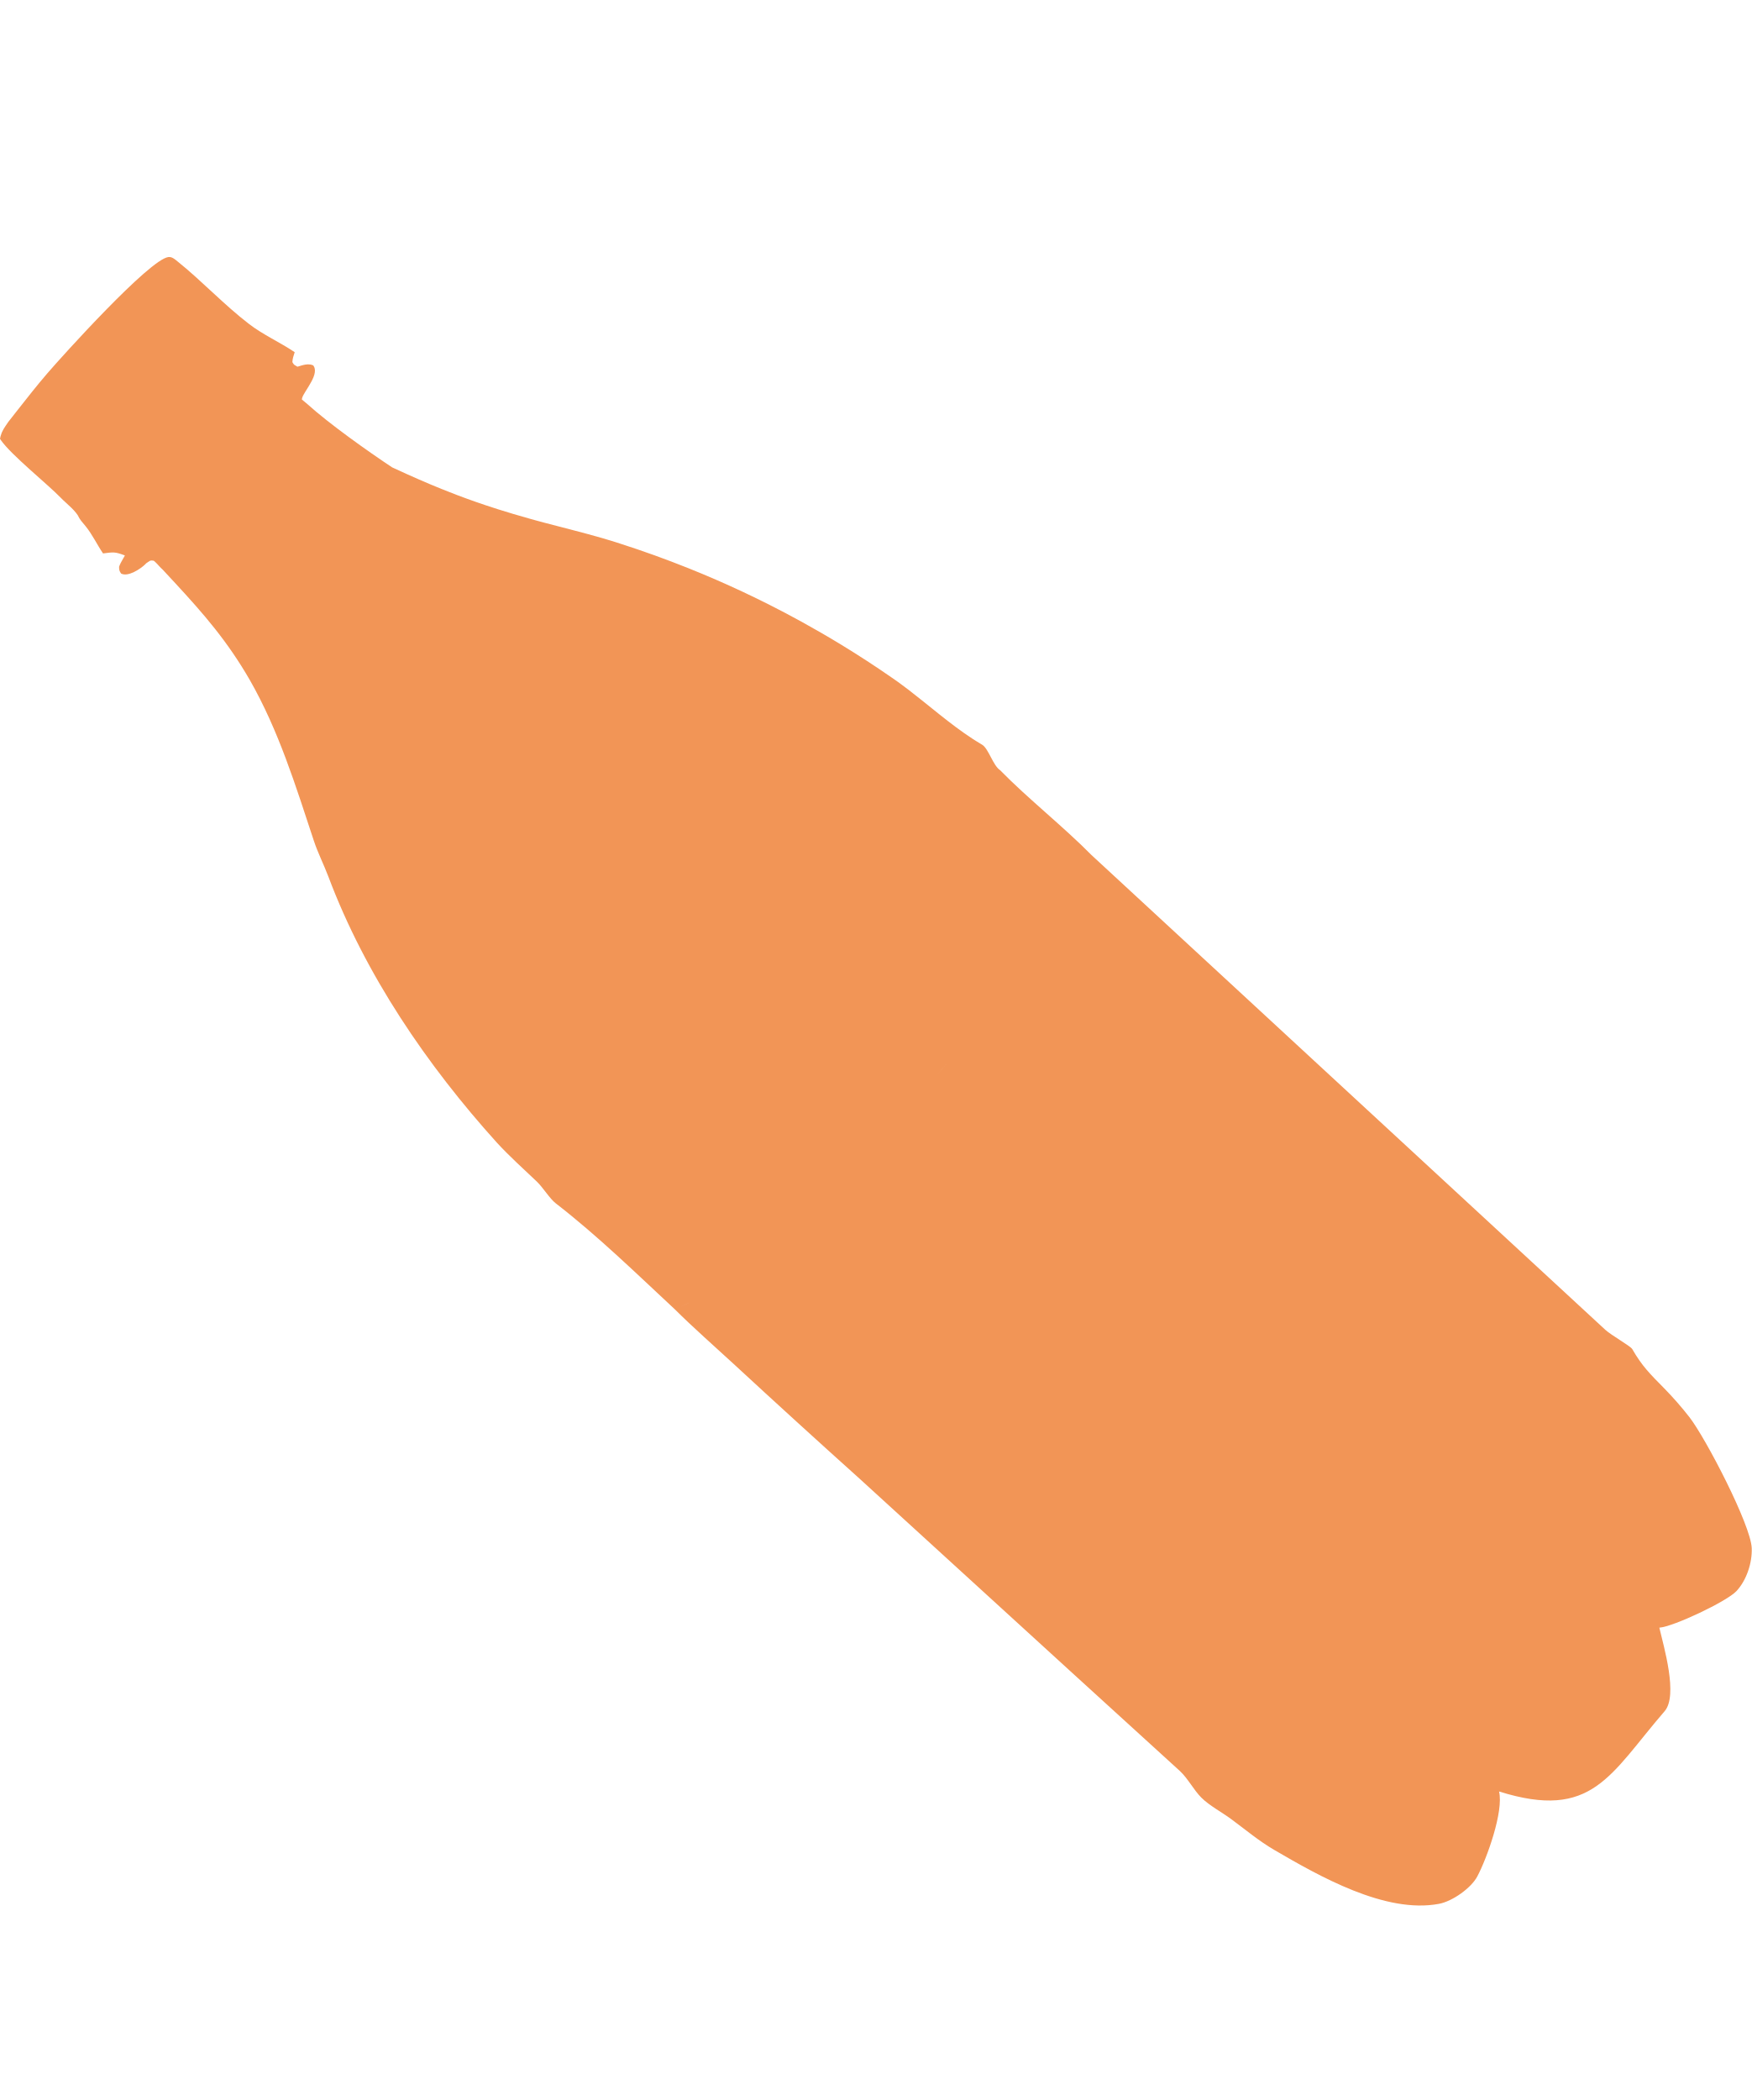
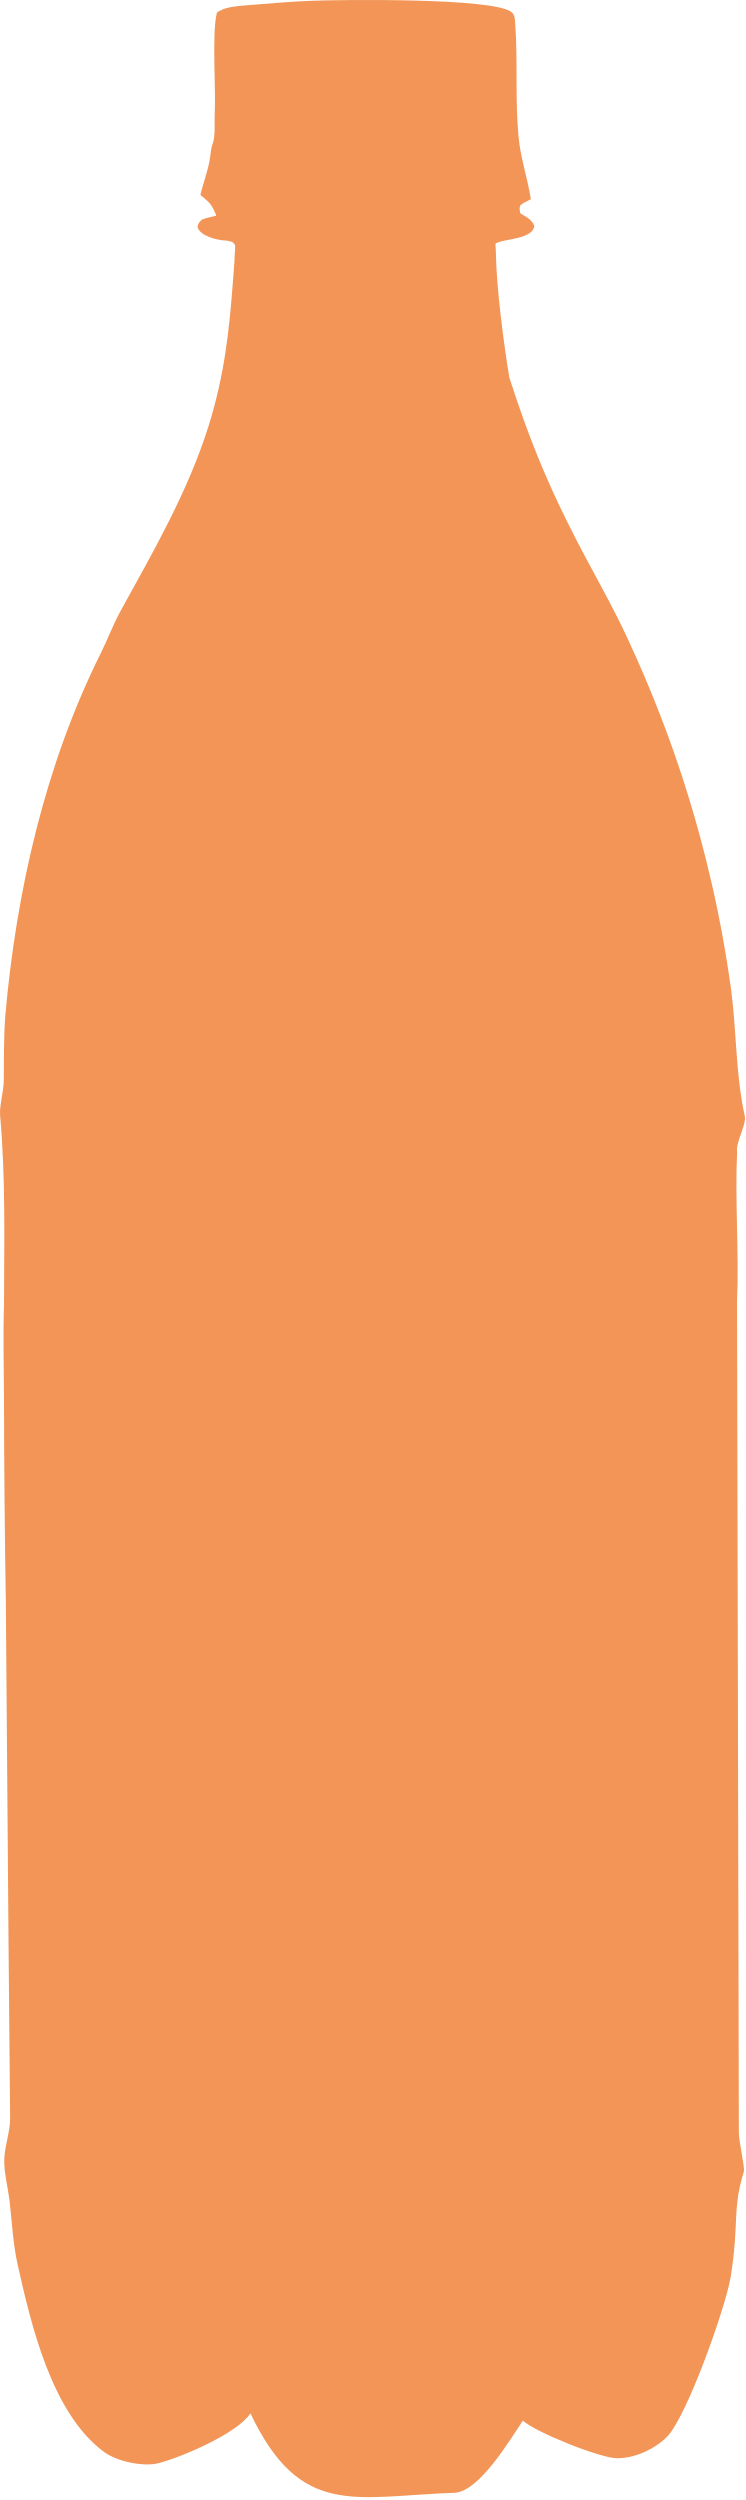
- <svg xmlns="http://www.w3.org/2000/svg" preserveAspectRatio="none" overflow="visible" style="display: block;" width="425.003" height="509.418" viewBox="0 0 425.003 509.418" fill="none">
-   <g id="trans_04">
-     <path id="brand_history_pet" fill-rule="evenodd" clip-rule="evenodd" d="M11.451 90.605C15.127 86.326 36.23 62.943 40.838 62.357C41.708 62.246 42.373 62.855 43.011 63.366C49.007 68.17 54.33 73.923 60.433 78.604C63.869 81.24 67.913 83.015 71.498 85.435C71.221 86.307 70.988 86.916 70.934 87.838C71.358 88.609 71.353 88.448 72.165 88.957L73.135 88.667C73.295 88.621 73.454 88.577 73.612 88.539C73.771 88.501 73.93 88.468 74.088 88.442C74.482 88.378 74.875 88.36 75.27 88.423C75.508 88.461 75.746 88.528 75.986 88.633C76.015 88.668 76.042 88.705 76.067 88.742C76.143 88.852 76.206 88.967 76.255 89.086L76.337 89.331C76.667 90.578 75.802 92.22 74.904 93.693C74.784 93.889 74.664 94.082 74.546 94.272C74.191 94.839 73.856 95.367 73.614 95.82C73.574 95.895 73.537 95.969 73.502 96.04C73.437 96.174 73.383 96.3 73.341 96.417C73.339 96.424 73.335 96.431 73.332 96.439C73.29 96.562 73.261 96.675 73.25 96.776C73.245 96.818 73.246 96.859 73.247 96.897C73.248 96.904 73.246 96.911 73.246 96.918L74.575 98.027C79.902 102.842 89.201 109.433 95.121 113.364L95.805 113.68C99.775 115.52 103.453 117.13 107.067 118.591C108.307 119.092 109.539 119.576 110.773 120.045C112.303 120.626 113.836 121.186 115.389 121.729C116.212 122.017 117.041 122.3 117.879 122.58C118.81 122.891 119.751 123.2 120.707 123.503C123.22 124.301 125.831 125.074 128.603 125.849C128.99 125.957 129.379 126.067 129.772 126.176C130.513 126.379 131.264 126.58 132.021 126.782C136.623 128.004 141.487 129.195 146.068 130.52C146.845 130.745 147.614 130.973 148.372 131.207C148.726 131.316 149.078 131.426 149.427 131.537C149.767 131.645 150.103 131.754 150.437 131.864C156.04 133.66 161.572 135.655 167.024 137.838C171.49 139.626 175.902 141.543 180.254 143.585C182.445 144.614 184.622 145.674 186.782 146.766C189.385 148.081 191.964 149.443 194.52 150.849C196.126 151.733 197.722 152.634 199.308 153.553C200.882 154.465 202.448 155.392 204.002 156.338C208.183 158.885 212.29 161.557 216.321 164.35C216.827 164.702 217.334 165.053 217.838 165.408C218.677 166.011 219.514 166.637 220.35 167.277C222.797 169.154 225.237 171.161 227.706 173.13C227.8 173.204 227.894 173.28 227.988 173.354C230.605 175.435 233.257 177.463 235.987 179.239C236.242 179.404 236.498 179.567 236.755 179.728C237.259 180.045 237.765 180.355 238.275 180.652C239.812 181.548 240.918 185.704 242.63 186.826C249.396 193.743 258.144 200.64 264.802 207.412L389.482 322.595C390.934 323.923 395.576 326.515 396.006 327.262C398.418 331.454 400.371 333.338 403.718 336.738C405.897 338.96 407.95 341.305 409.866 343.759C413.836 348.873 424.776 369.914 424.993 375.544C425.131 379.109 423.732 383.357 421.278 385.976C418.925 388.485 406.036 394.587 402.581 394.842C403.646 399.462 407.174 411.262 403.863 415.098C390.555 430.507 386.369 441.693 363.692 434.579C364.848 439.379 360.756 450.779 358.41 455.189C356.926 457.985 352.422 461.209 349.118 461.833C336.104 464.294 320.015 455.096 309.069 448.707C305.428 446.582 302.012 443.717 298.673 441.256C296.359 439.55 293.407 438.014 291.46 436.065C289.598 434.202 288.224 431.439 286.25 429.605L260.166 405.838L208.574 358.727C198.314 349.512 188.119 340.223 177.99 330.863C173.446 326.669 168.048 321.933 163.747 317.638C165.166 316.999 166.34 316.432 167.41 315.873C166.982 316.096 166.538 316.322 166.068 316.552C165.363 316.897 164.598 317.254 163.747 317.638C154.286 308.839 145.034 299.798 134.824 291.897C133.368 290.769 131.712 288.027 130.243 286.631C126.983 283.533 123.613 280.512 120.566 277.203C103.606 258.419 88.636 236.488 79.692 212.71C78.597 209.799 77.122 206.915 76.139 203.939C71.746 190.645 67.604 177.194 60.615 164.972C55.171 155.528 49.417 148.925 42.469 141.411L39.417 138.125C38.893 137.677 38.535 137.219 38.085 136.745C38.081 136.742 38.078 136.738 38.074 136.734C37.937 136.589 37.79 136.444 37.628 136.296C37.528 136.206 37.422 136.114 37.307 136.022C36.88 135.951 36.662 135.942 36.47 136.006C36.442 136.016 36.416 136.026 36.389 136.038C36.281 136.087 36.172 136.161 36.029 136.262C35.886 136.363 35.707 136.491 35.459 136.648L35.268 136.86C34.083 138.024 31.019 140.037 29.37 139.123C29.363 139.112 29.357 139.102 29.351 139.091C28.928 138.434 28.91 138.296 28.892 137.485C28.991 137.177 29.151 136.827 29.335 136.469C29.524 136.101 29.743 135.727 29.945 135.377C30.071 135.16 30.189 134.951 30.297 134.763L30.129 134.674C27.801 133.816 27.464 133.946 24.997 134.249C23.558 132.136 22.37 129.601 20.737 127.61C19.894 126.581 19.428 126.16 18.837 124.94C18.708 124.751 18.569 124.567 18.424 124.387C18.259 124.18 18.085 123.979 17.904 123.782C17.734 123.598 17.56 123.417 17.381 123.239C16.49 122.354 15.514 121.549 14.73 120.736C11.584 117.474 2.765 110.419 0.226 106.785C0.144 106.669 0.068 106.555 3.69493e-06 106.446C0.036 106.233 0.08 106.03 0.131 105.836C0.207 105.545 0.298 105.274 0.404 105.016C0.439 104.93 0.476 104.845 0.514 104.761C0.744 104.258 1.027 103.796 1.347 103.318C1.56 102.999 1.79 102.673 2.031 102.323L4.351 99.367C6.671 96.408 9.002 93.455 11.451 90.605ZM229.822 257.845C228.948 258.856 228.07 259.862 227.186 260.864L228.529 259.334C228.961 258.839 229.392 258.342 229.822 257.845Z" fill="#F29556" />
-   </g>
+ <svg xmlns="http://www.w3.org/2000/svg" width="152" height="510" viewBox="0 0 152 510" fill="none">
+   <path d="M104.361 2.484C100.797 -0.495 69.302 -0.06 63.666 0.155C59.91 0.299 56.16 0.598 52.413 0.91L48.668 1.221C48.248 1.281 47.852 1.335 47.474 1.396C46.906 1.486 46.374 1.593 45.849 1.766C45.762 1.795 45.675 1.826 45.588 1.859C45.326 1.958 45.065 2.075 44.801 2.216C44.624 2.311 44.446 2.417 44.265 2.536C44.231 2.66 44.199 2.792 44.169 2.932C43.233 7.264 44.06 18.528 43.808 23.053C43.745 24.181 43.819 25.444 43.776 26.7C43.768 26.951 43.753 27.202 43.733 27.452C43.712 27.718 43.683 27.983 43.644 28.244C43.61 28.473 43.57 28.7 43.519 28.923C43.027 30.187 43.035 30.814 42.855 32.132C42.505 34.683 41.456 37.279 40.885 39.77C42.785 41.373 43.109 41.532 44.064 43.822L44.113 44.005C43.902 44.054 43.669 44.11 43.424 44.165L43.352 44.182C42.978 44.266 42.582 44.355 42.208 44.46C41.821 44.569 41.455 44.691 41.162 44.827C40.58 45.391 40.491 45.499 40.297 46.256C40.294 46.267 40.29 46.279 40.287 46.291C40.738 48.122 44.298 48.999 45.957 49.075L46.242 49.072C46.526 49.147 46.742 49.19 46.913 49.227C47.084 49.263 47.212 49.292 47.322 49.338C47.349 49.35 47.375 49.362 47.4 49.376C47.578 49.473 47.72 49.639 47.958 50.001C47.969 50.147 47.974 50.287 47.975 50.422C47.978 50.642 47.971 50.848 47.958 51.047L47.957 51.063C47.916 51.715 47.824 52.288 47.852 52.977L47.519 57.45C46.737 67.654 45.81 76.363 42.589 86.777C38.383 100.214 31.34 112.399 24.583 124.662C23.071 127.406 21.959 130.448 20.57 133.231C9.222 155.961 3.328 181.852 1.094 207.06C0.741 211.545 0.818 216.07 0.764 220.567C0.74 222.593 -0.144 225.673 0.02 227.507C1.172 240.365 0.838 253.297 0.822 266.217C0.599 272.292 0.799 279.47 0.816 285.653C0.843 299.445 0.968 313.236 1.192 327.025L1.747 396.888L2.065 432.175C2.064 434.87 0.973 437.757 0.873 440.388C0.769 443.142 1.652 446.35 1.975 449.206C2.441 453.328 2.665 457.781 3.583 461.896C6.345 474.265 10.546 492.316 21.201 500.181C23.906 502.179 29.333 503.288 32.392 502.475C37.22 501.194 48.36 496.44 51.093 492.328C61.302 513.79 72.349 509.251 92.696 508.526C97.761 508.344 104.011 497.731 106.673 493.808C109.211 496.168 122.45 501.466 125.889 501.484C129.479 501.502 133.544 499.638 136.064 497.112C140.043 493.124 148.027 470.792 149.075 464.404C149.571 461.33 149.893 458.231 150.04 455.122C150.256 450.356 150.309 447.643 151.741 443.023C151.996 442.2 150.74 437.034 150.725 435.066L150.359 265.325C150.794 255.838 149.9 244.734 150.369 235.07C150.027 233.051 152.322 229.414 151.933 227.678C151.804 227.102 151.686 226.52 151.576 225.935C151.519 225.638 151.465 225.339 151.413 225.04C150.857 221.831 150.54 218.507 150.286 215.174C150.28 215.099 150.274 215.024 150.269 214.949L150.259 214.814C150.022 211.665 149.835 208.511 149.545 205.441C149.446 204.392 149.336 203.353 149.207 202.328C149.125 201.717 149.038 201.107 148.95 200.497C148.256 195.642 147.422 190.813 146.445 186.017C146.082 184.233 145.697 182.455 145.295 180.681C144.889 178.893 144.464 177.11 144.019 175.332C143.312 172.502 142.556 169.685 141.75 166.882C141.081 164.556 140.378 162.239 139.641 159.933C138.178 155.354 136.582 150.816 134.856 146.326C132.748 140.845 130.448 135.433 127.953 130.104C127.807 129.784 127.658 129.463 127.506 129.141C127.35 128.809 127.191 128.477 127.03 128.143C126.686 127.428 126.33 126.709 125.967 125.986C123.823 121.727 121.387 117.352 119.153 113.147C118.785 112.455 118.422 111.767 118.067 111.086C117.879 110.724 117.696 110.364 117.512 110.007C116.194 107.447 114.986 105.008 113.861 102.622C113.433 101.716 113.019 100.816 112.614 99.922C112.249 99.118 111.893 98.317 111.544 97.518C110.886 96.01 110.254 94.506 109.64 92.989C109.144 91.765 108.66 90.532 108.184 89.282C106.798 85.64 105.476 81.849 104.125 77.687L103.891 76.97C102.746 69.957 101.253 58.657 101.159 51.477L101.069 49.749C101.073 49.744 101.08 49.741 101.085 49.736C101.112 49.709 101.141 49.681 101.175 49.655C101.257 49.594 101.359 49.538 101.479 49.486C101.486 49.483 101.493 49.481 101.501 49.478C101.615 49.429 101.744 49.383 101.886 49.339C101.962 49.316 102.041 49.294 102.124 49.272C102.62 49.141 103.235 49.027 103.892 48.901C104.111 48.86 104.335 48.816 104.56 48.771C106.251 48.427 108.043 47.945 108.733 46.854L108.856 46.628C108.91 46.51 108.952 46.386 108.981 46.256C108.991 46.212 108.999 46.167 109.006 46.122C108.919 45.875 108.807 45.655 108.673 45.455C108.45 45.122 108.17 44.846 107.854 44.601C107.728 44.502 107.596 44.409 107.46 44.318C107.324 44.228 107.184 44.141 107.041 44.055L106.169 43.541C105.99 42.6 105.875 42.714 106.152 41.878C106.865 41.291 107.47 41.047 108.297 40.657C107.633 36.383 106.183 32.211 105.778 27.899C105.059 20.242 105.656 12.427 105.099 4.764C105.04 3.948 105.034 3.047 104.361 2.484Z" fill="#F29556" />
</svg>
